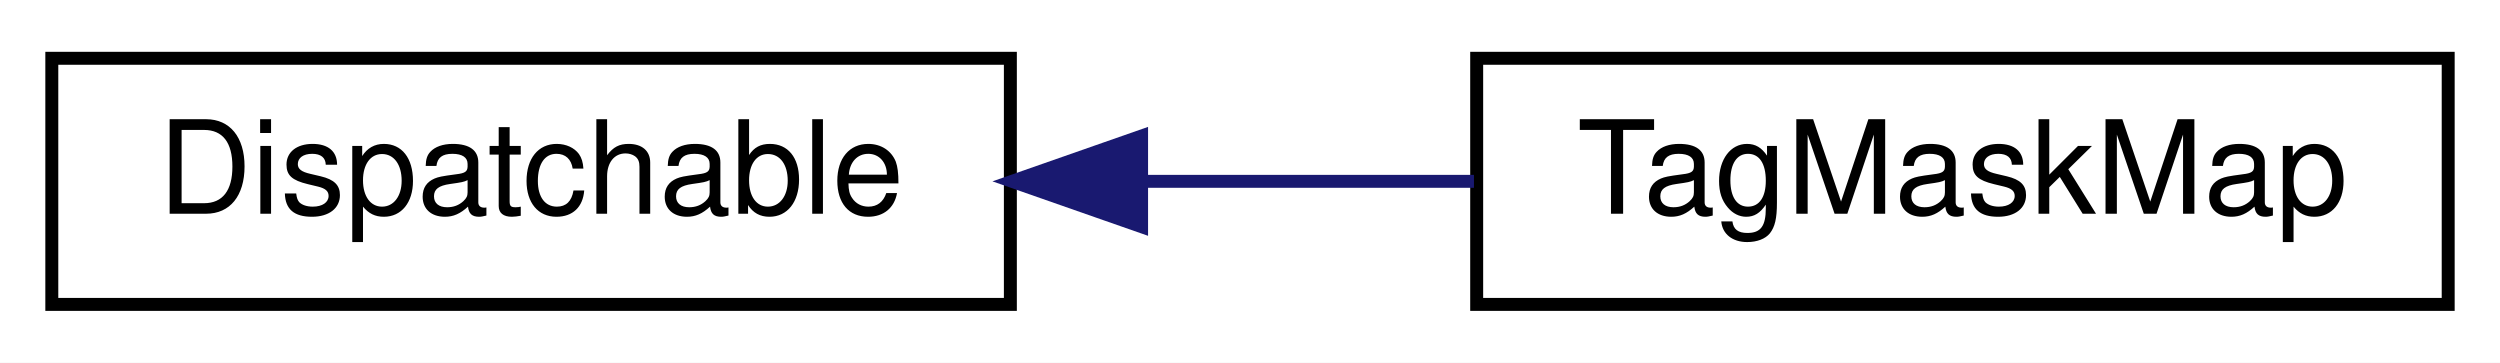
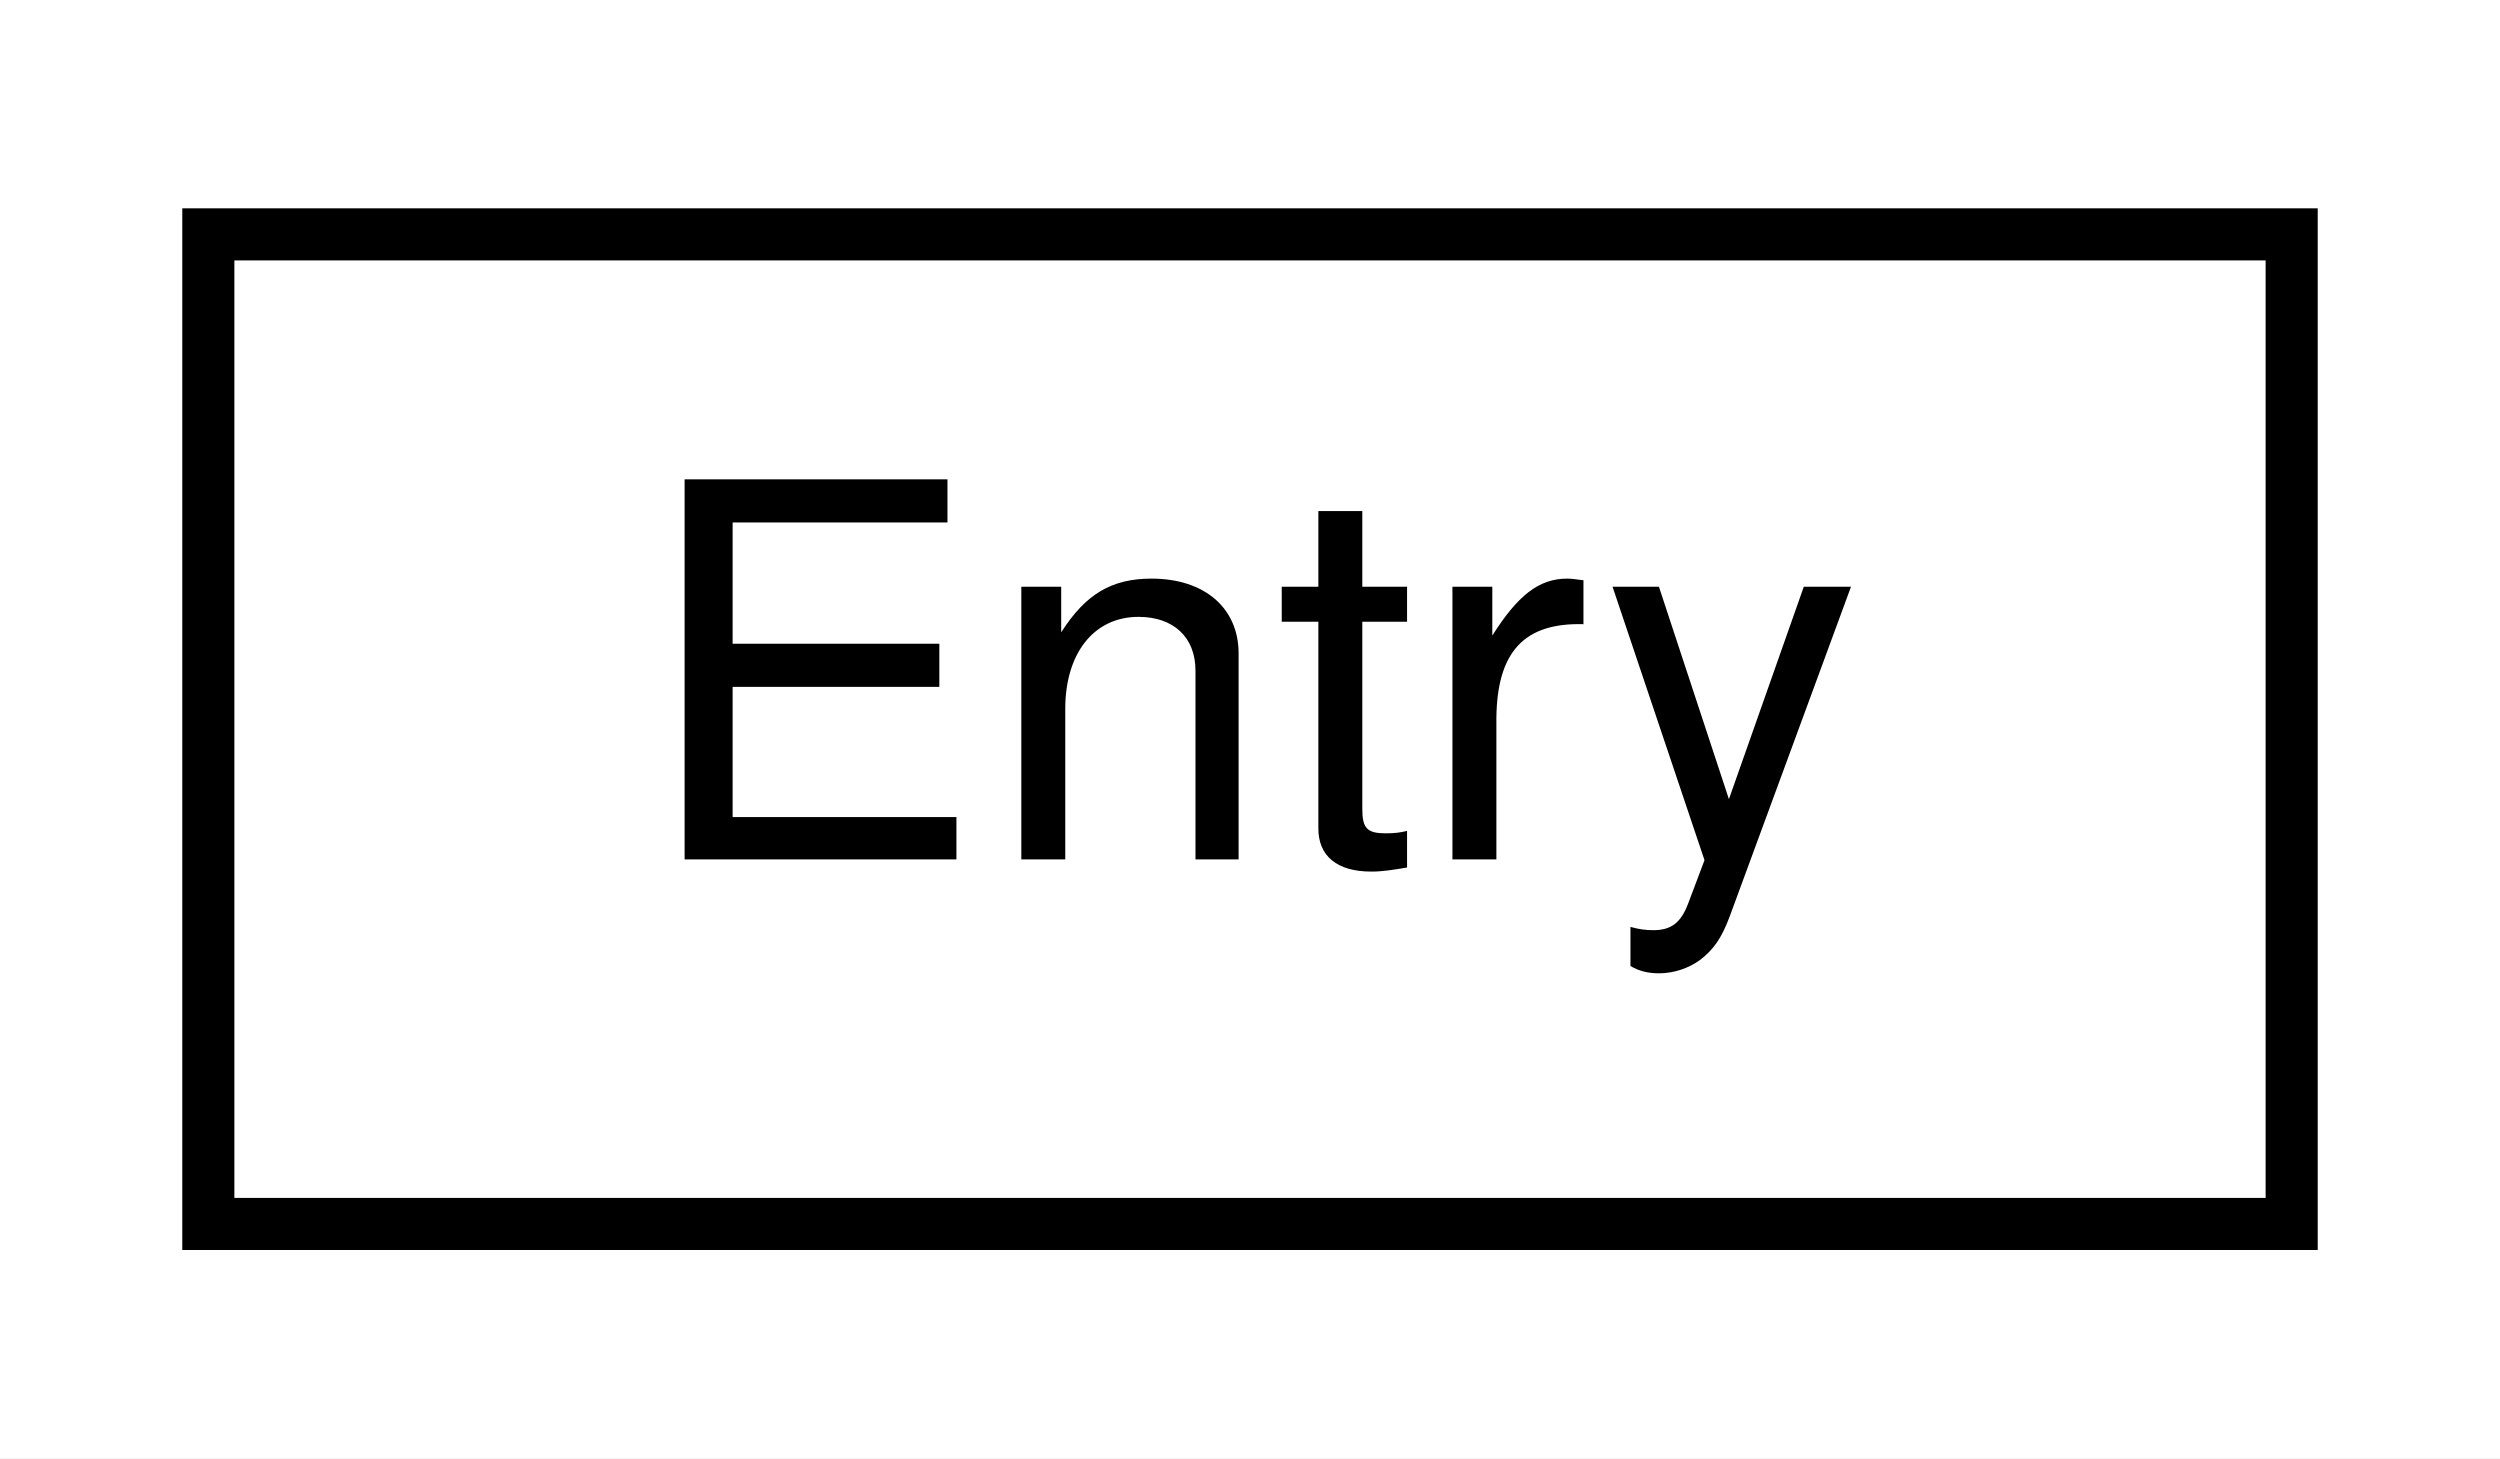
- <svg xmlns="http://www.w3.org/2000/svg" xmlns:xlink="http://www.w3.org/1999/xlink" width="193pt" height="28pt" viewBox="0.00 0.00 193.00 28.00">
+ <svg xmlns="http://www.w3.org/2000/svg" xmlns:xlink="http://www.w3.org/1999/xlink" width="48pt" height="28pt" viewBox="0.00 0.00 48.00 28.00">
  <g id="graph0" class="graph" transform="scale(1 1) rotate(0) translate(4 24)">
-     <polygon fill="white" stroke="transparent" points="-4,4 -4,-24 189,-24 189,4 -4,4" />
+     <polygon fill="white" stroke="transparent" points="-4,4 -4,-24 44,-24 44,4 -4,4" />
    <g id="node1" class="node">
      <g id="a_node1">
-         <a xlink:href="interfacemachine_1_1_dispatchable.html" target="_top" xlink:title="イベントディスパッチャーを表すインタフェース．">
-           <polygon fill="white" stroke="black" points="0,-0.5 0,-19.5 74,-19.5 74,-0.5 0,-0.5" />
-           <text text-anchor="middle" x="37" y="-7.5" font-family="Helvetica,sans-Serif" font-size="10.00">Dispatchable</text>
+         <a xlink:href="classframe_1_1_entry.html" target="_top" xlink:title="フレームスタックのレコード（セル）．">
+           <polygon fill="white" stroke="black" points="0,-0.5 0,-19.5 40,-19.5 40,-0.5 0,-0.5" />
+           <text text-anchor="middle" x="20" y="-7.5" font-family="Helvetica,sans-Serif" font-size="10.00">Entry</text>
        </a>
      </g>
    </g>
-     <g id="node2" class="node">
-       <g id="a_node2">
-         <a xlink:href="classmachine_1_1_tag_mask_map.html" target="_top" xlink:title="タグ名文字列をキーとする値のMultiMapのクラス。">
-           <polygon fill="white" stroke="black" points="110,-0.5 110,-19.5 185,-19.5 185,-0.5 110,-0.5" />
-           <text text-anchor="middle" x="147.5" y="-7.5" font-family="Helvetica,sans-Serif" font-size="10.00">TagMaskMap</text>
-         </a>
-       </g>
-     </g>
-     <g id="edge1" class="edge">
-       <path fill="none" stroke="midnightblue" d="M84.32,-10C92.83,-10 101.61,-10 109.79,-10" />
-       <polygon fill="midnightblue" stroke="midnightblue" points="84.13,-6.5 74.13,-10 84.13,-13.5 84.13,-6.5" />
-     </g>
  </g>
</svg>
